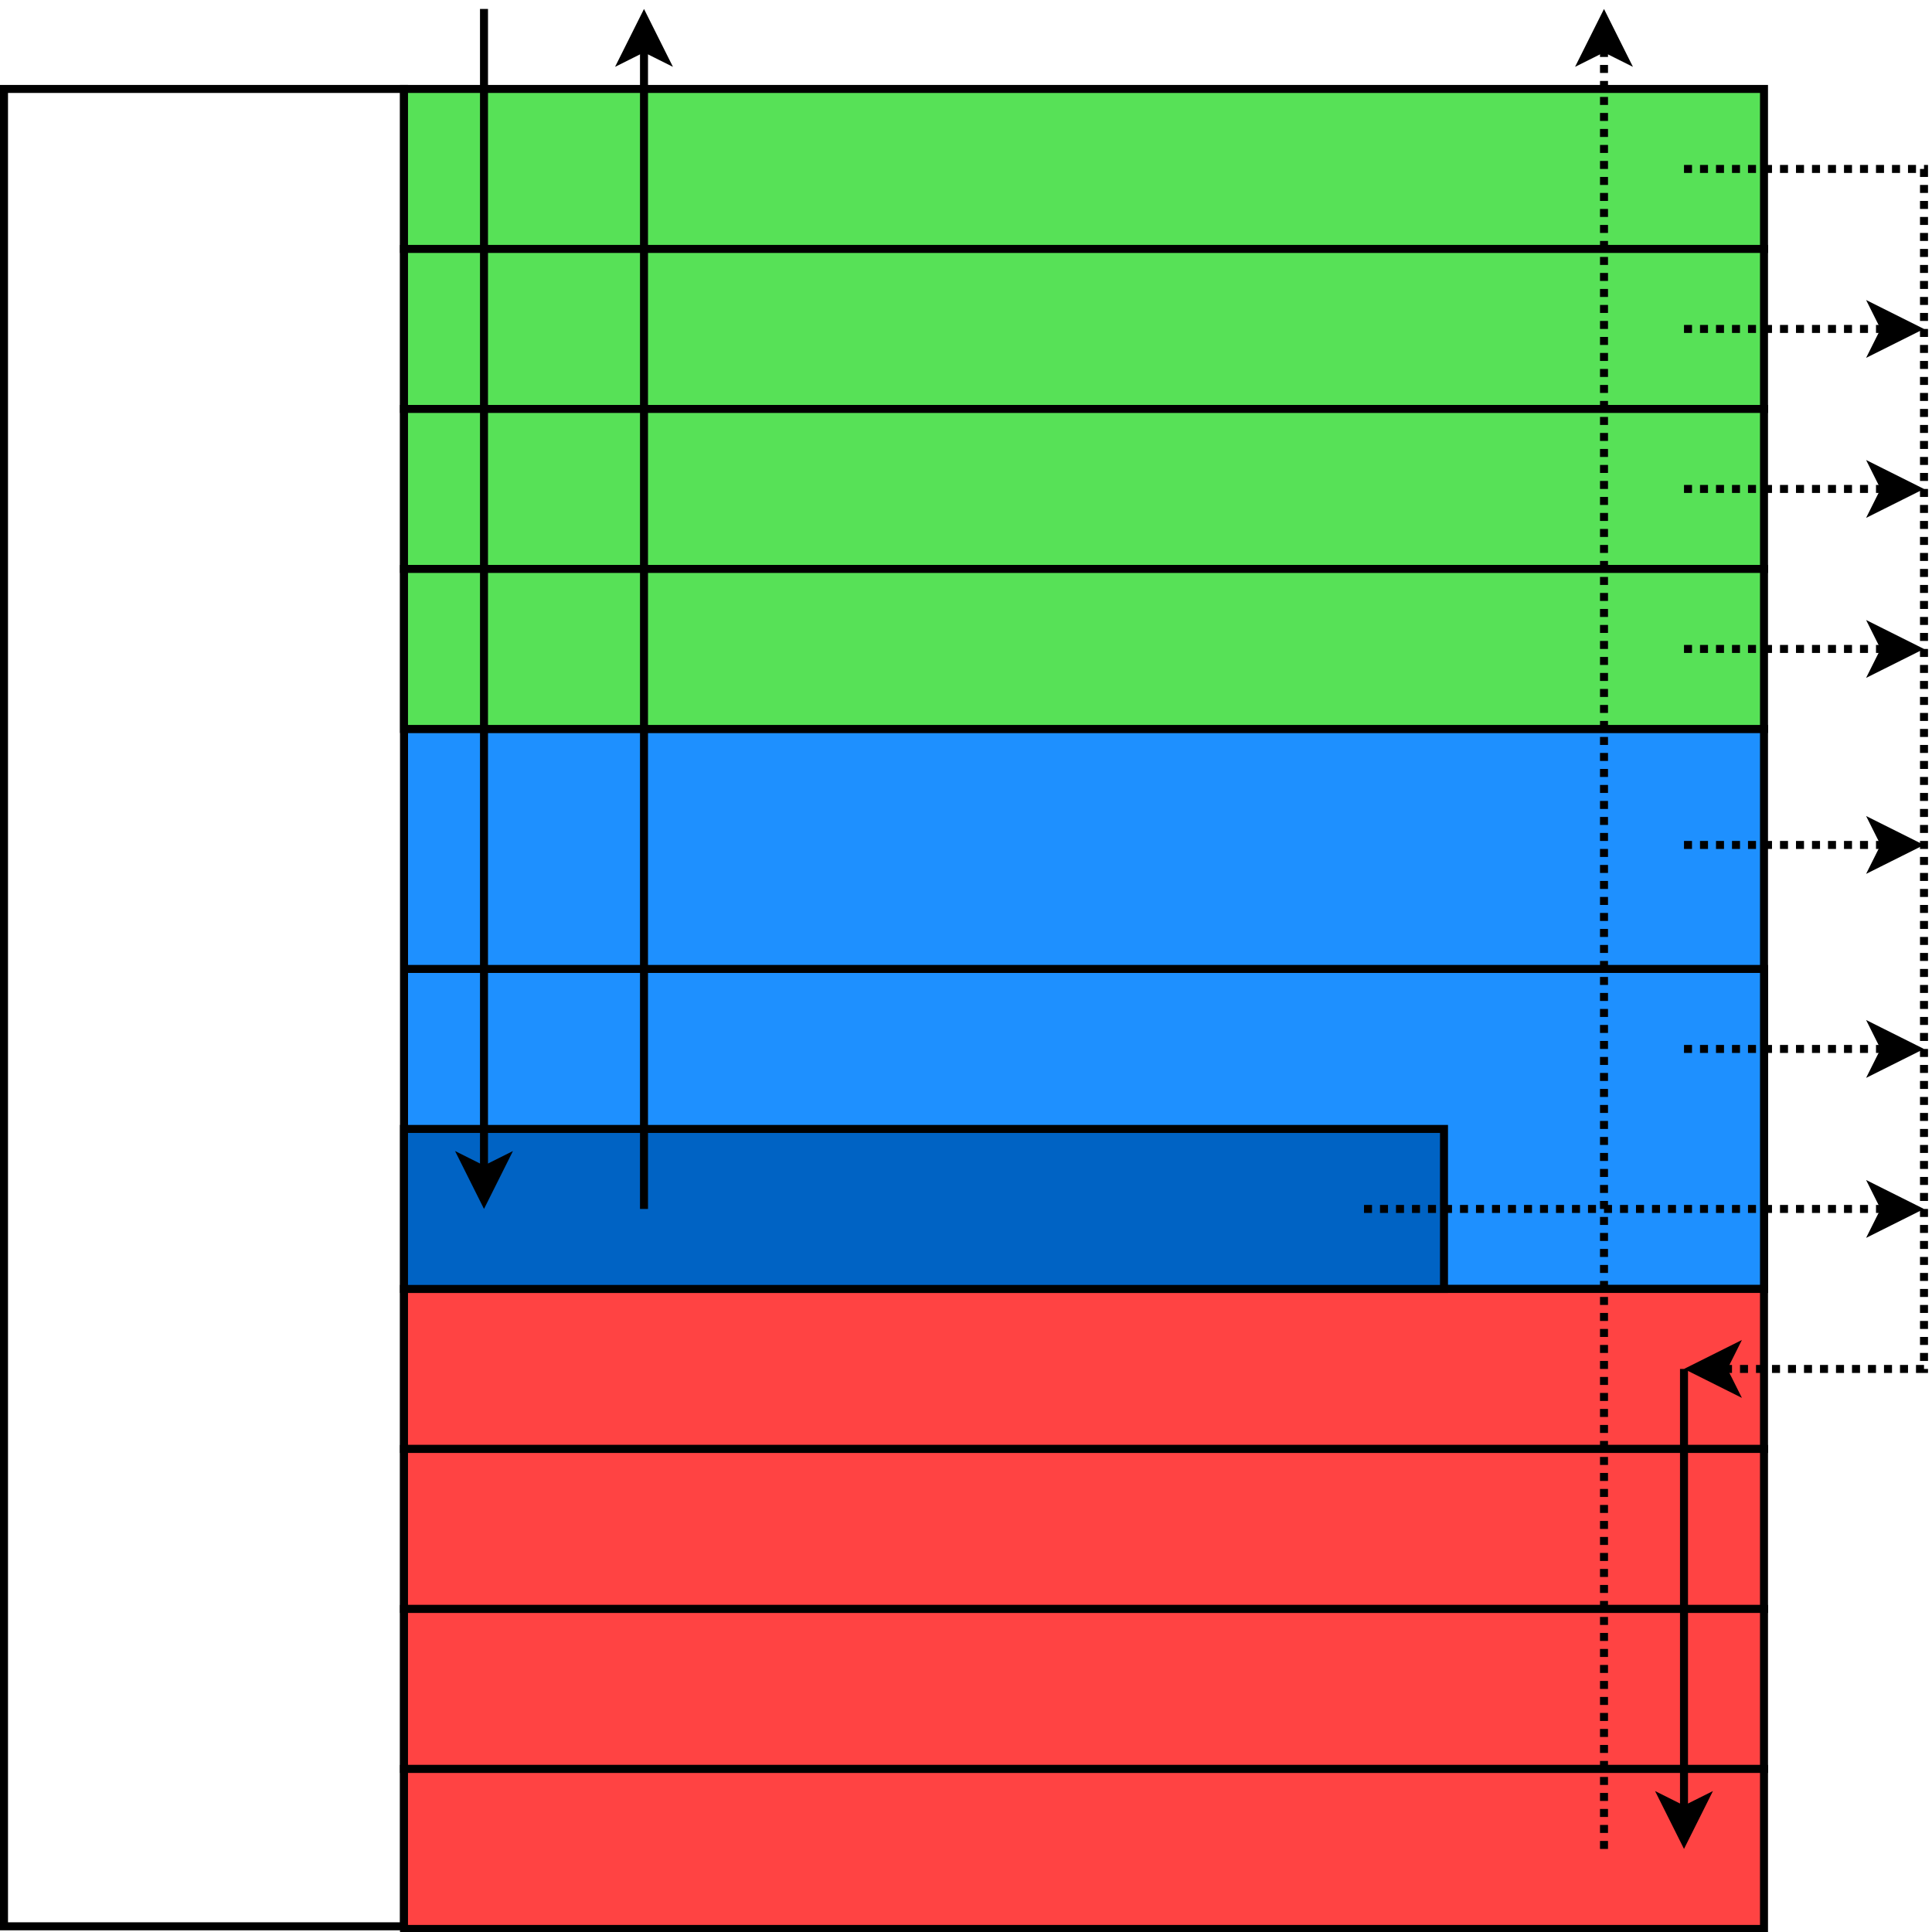
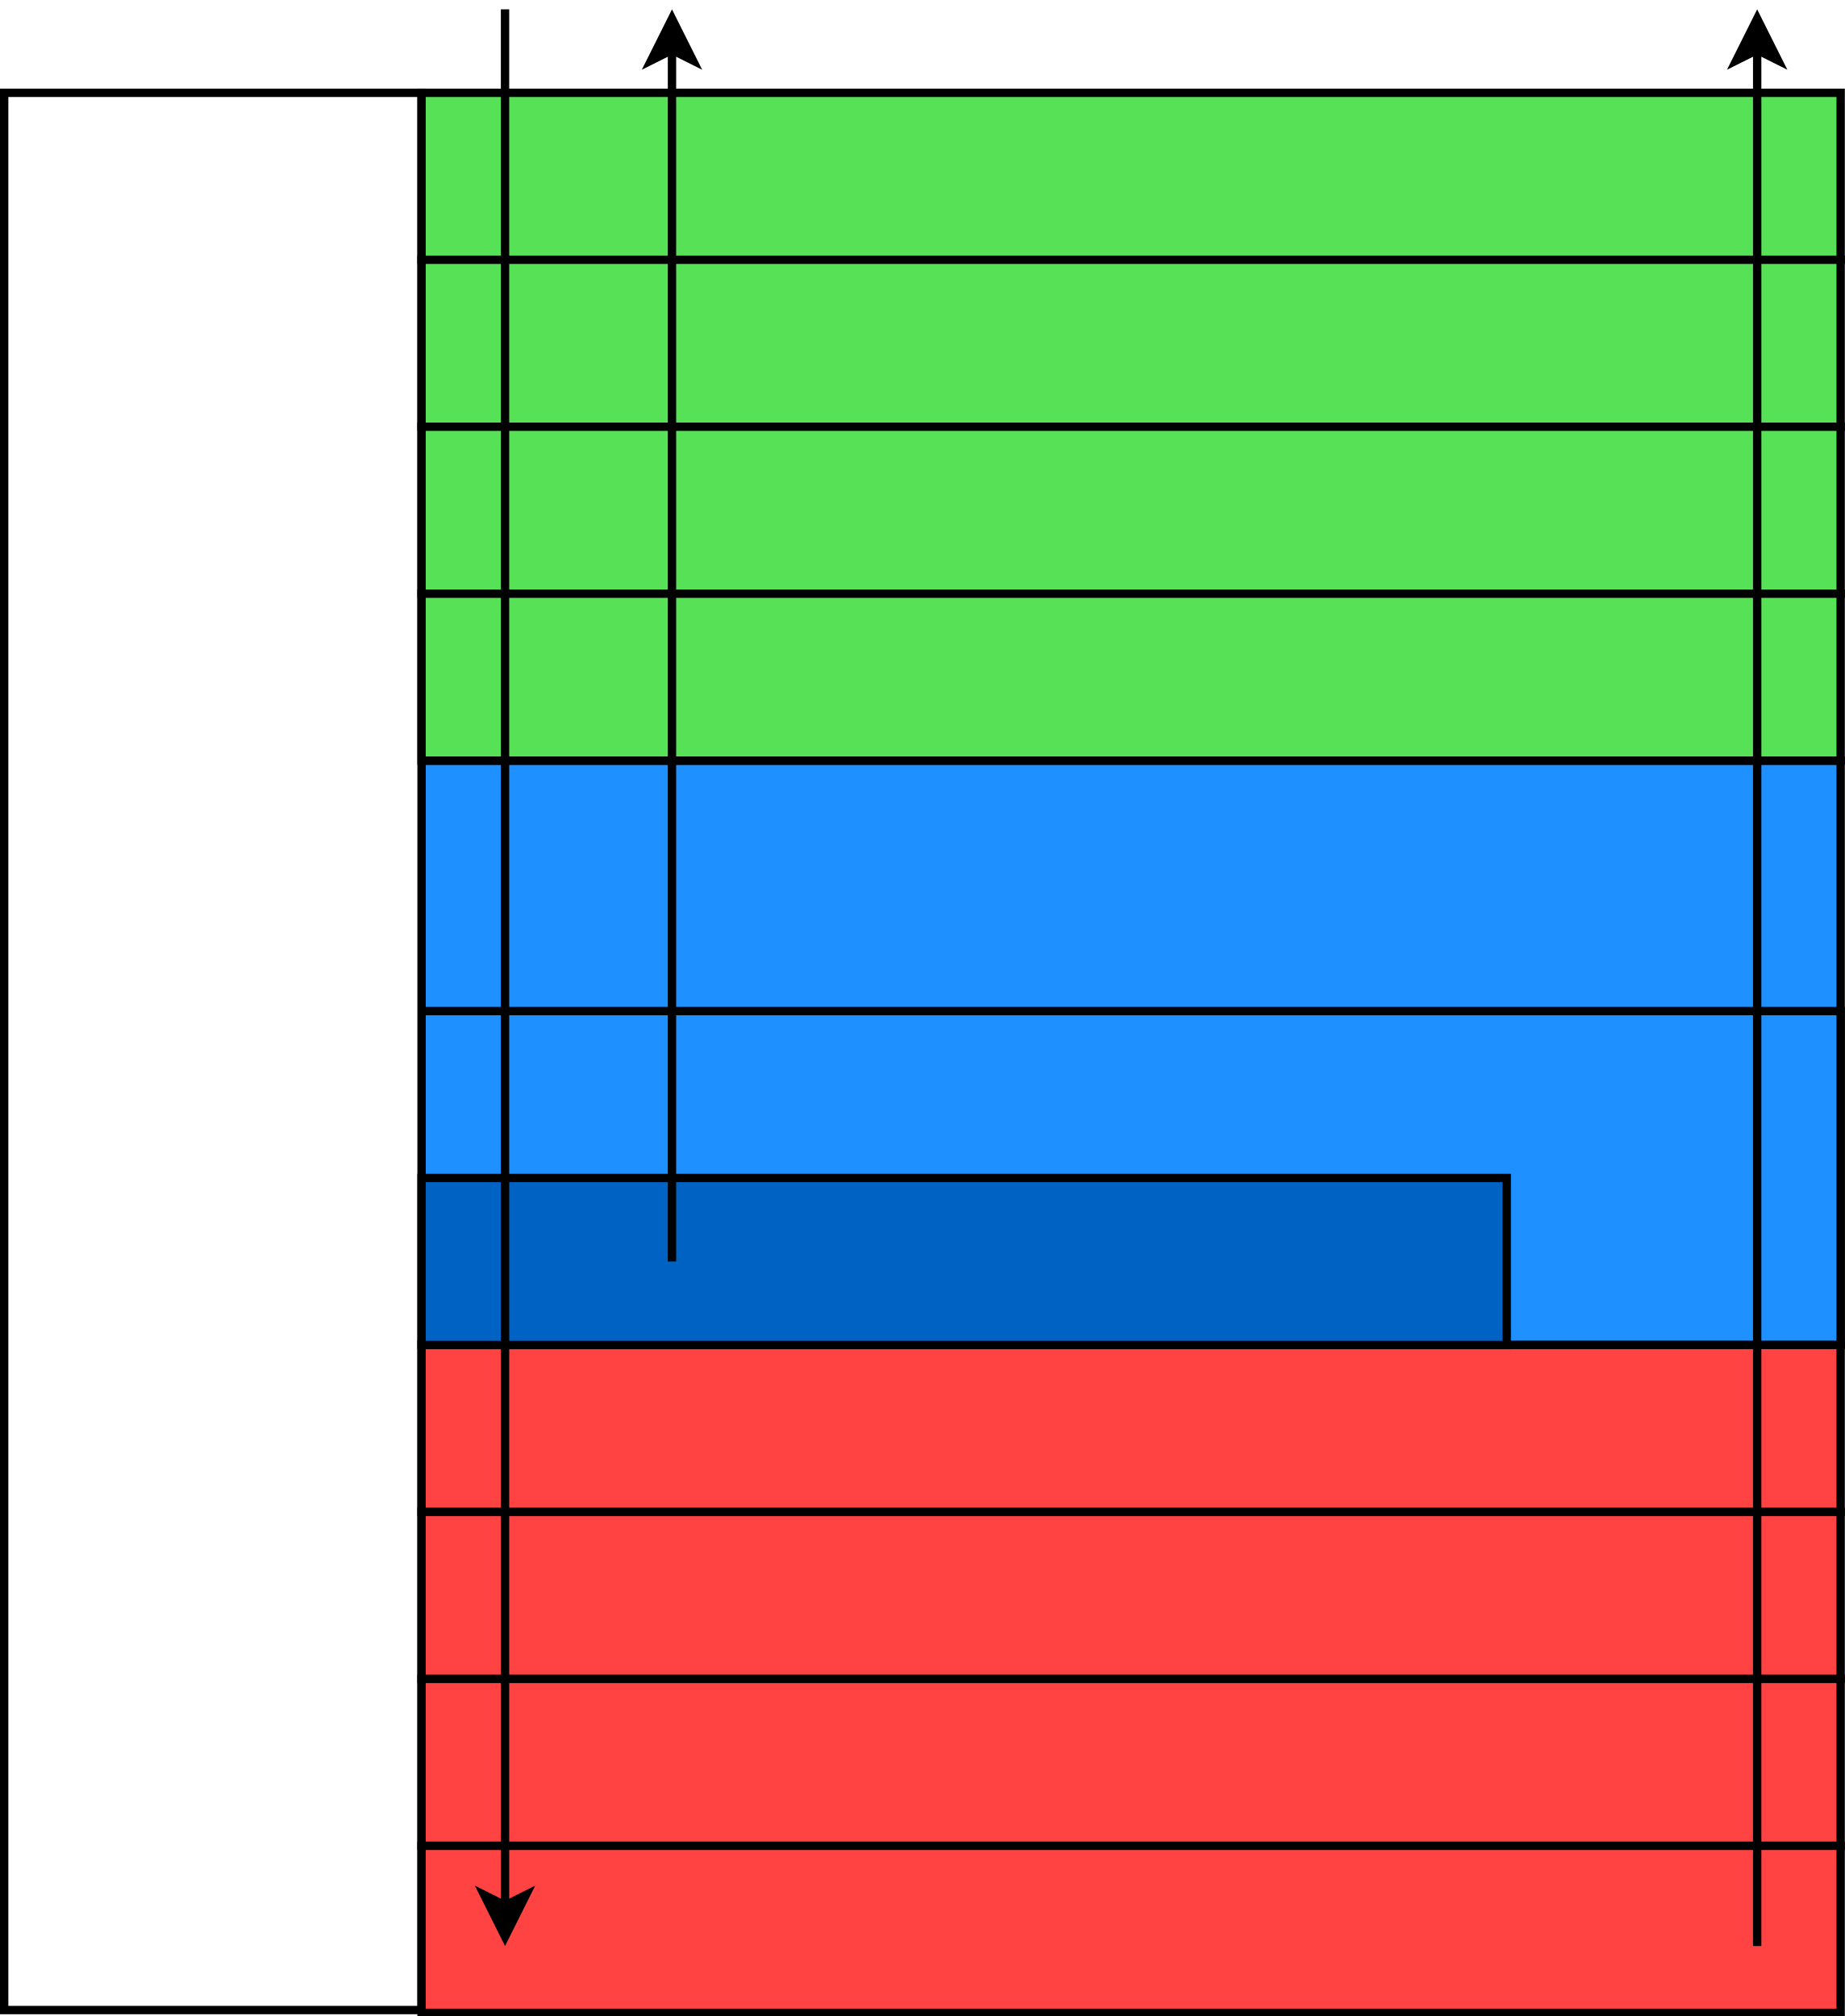
- <svg xmlns="http://www.w3.org/2000/svg" width="483pt" height="483pt" viewBox="0 0 483 483" version="1.1">
-   <g id="surface5236">
-     <rect x="0" y="0" width="483" height="483" style="fill:rgb(100%,100%,100%);fill-opacity:1;stroke:none;" />
+ <svg xmlns="http://www.w3.org/2000/svg" width="442pt" height="483pt" viewBox="0 0 442 483" version="1.1">
+   <g id="surface26926">
+     <rect x="0" y="0" width="442" height="483" style="fill:rgb(100%,100%,100%);fill-opacity:1;stroke:none;" />
    <path style="fill-rule:evenodd;fill:rgb(11.765%,56.471%,100%);fill-opacity:1;stroke-width:0.1;stroke-linecap:butt;stroke-linejoin:miter;stroke:rgb(0%,0%,0%);stroke-opacity:1;stroke-miterlimit:10;" d="M 0 8 L 17 8 L 17 15 L 0 15 Z M 0 8 " transform="matrix(20,0,0,20,101,22.23607)" />
    <path style="fill-rule:evenodd;fill:rgb(11.765%,56.471%,100%);fill-opacity:1;stroke-width:0.1;stroke-linecap:butt;stroke-linejoin:miter;stroke:rgb(0%,0%,0%);stroke-opacity:1;stroke-miterlimit:10;" d="M 0 11 L 17 11 L 17 15 L 0 15 Z M 0 11 " transform="matrix(20,0,0,20,101,22.23607)" />
    <path style="fill-rule:evenodd;fill:rgb(100%,100%,100%);fill-opacity:1;stroke-width:0.1;stroke-linecap:butt;stroke-linejoin:miter;stroke:rgb(0%,0%,0%);stroke-opacity:1;stroke-miterlimit:10;" d="M -5 -0 L 0 -0 L 0 22.967 L -5 22.967 Z M -5 -0 " transform="matrix(20,0,0,20,101,22.23607)" />
    <path style="fill-rule:evenodd;fill:rgb(34.118%,88.235%,34.118%);fill-opacity:1;stroke-width:0.1;stroke-linecap:butt;stroke-linejoin:miter;stroke:rgb(0%,0%,0%);stroke-opacity:1;stroke-miterlimit:10;" d="M 0 -0 L 17 -0 L 17 2 L 0 2 Z M 0 -0 " transform="matrix(20,0,0,20,101,22.23607)" />
    <path style="fill-rule:evenodd;fill:rgb(34.118%,88.235%,34.118%);fill-opacity:1;stroke-width:0.1;stroke-linecap:butt;stroke-linejoin:miter;stroke:rgb(0%,0%,0%);stroke-opacity:1;stroke-miterlimit:10;" d="M 0 2 L 17 2 L 17 4 L 0 4 Z M 0 2 " transform="matrix(20,0,0,20,101,22.23607)" />
    <path style="fill-rule:evenodd;fill:rgb(34.118%,88.235%,34.118%);fill-opacity:1;stroke-width:0.1;stroke-linecap:butt;stroke-linejoin:miter;stroke:rgb(0%,0%,0%);stroke-opacity:1;stroke-miterlimit:10;" d="M 0 4 L 17 4 L 17 6 L 0 6 Z M 0 4 " transform="matrix(20,0,0,20,101,22.23607)" />
    <path style="fill-rule:evenodd;fill:rgb(34.118%,88.235%,34.118%);fill-opacity:1;stroke-width:0.1;stroke-linecap:butt;stroke-linejoin:miter;stroke:rgb(0%,0%,0%);stroke-opacity:1;stroke-miterlimit:10;" d="M 0 6 L 17 6 L 17 8 L 0 8 Z M 0 6 " transform="matrix(20,0,0,20,101,22.23607)" />
    <path style="fill-rule:evenodd;fill:rgb(100%,26.275%,26.275%);fill-opacity:1;stroke-width:0.1;stroke-linecap:butt;stroke-linejoin:miter;stroke:rgb(0%,0%,0%);stroke-opacity:1;stroke-miterlimit:10;" d="M 0 15 L 17 15 L 17 17 L 0 17 Z M 0 15 " transform="matrix(20,0,0,20,101,22.23607)" />
    <path style="fill-rule:evenodd;fill:rgb(100%,26.275%,26.275%);fill-opacity:1;stroke-width:0.1;stroke-linecap:butt;stroke-linejoin:miter;stroke:rgb(0%,0%,0%);stroke-opacity:1;stroke-miterlimit:10;" d="M 0 17 L 17 17 L 17 19 L 0 19 Z M 0 17 " transform="matrix(20,0,0,20,101,22.23607)" />
    <path style="fill-rule:evenodd;fill:rgb(100%,26.275%,26.275%);fill-opacity:1;stroke-width:0.1;stroke-linecap:butt;stroke-linejoin:miter;stroke:rgb(0%,0%,0%);stroke-opacity:1;stroke-miterlimit:10;" d="M 0 19 L 17 19 L 17 21 L 0 21 Z M 0 19 " transform="matrix(20,0,0,20,101,22.23607)" />
    <path style="fill-rule:evenodd;fill:rgb(100%,26.275%,26.275%);fill-opacity:1;stroke-width:0.1;stroke-linecap:butt;stroke-linejoin:miter;stroke:rgb(0%,0%,0%);stroke-opacity:1;stroke-miterlimit:10;" d="M 0 21 L 17 21 L 17 23 L 0 23 Z M 0 21 " transform="matrix(20,0,0,20,101,22.23607)" />
    <path style="fill-rule:evenodd;fill:rgb(0%,38.824%,76.863%);fill-opacity:1;stroke-width:0.1;stroke-linecap:butt;stroke-linejoin:miter;stroke:rgb(0%,0%,0%);stroke-opacity:1;stroke-miterlimit:10;" d="M 0 13 L 13 13 L 13 15 L 0 15 Z M 0 13 " transform="matrix(20,0,0,20,101,22.23607)" />
-     <path style="fill:none;stroke-width:0.1;stroke-linecap:butt;stroke-linejoin:miter;stroke:rgb(0%,0%,0%);stroke-opacity:1;stroke-dasharray:0.1,0.1;stroke-miterlimit:10;" d="M 16 1 L 19 1 L 19 16 L 16.487 16 " transform="matrix(20,0,0,20,101,22.23607)" />
-     <path style="fill-rule:evenodd;fill:rgb(0%,0%,0%);fill-opacity:1;stroke-width:0.1;stroke-linecap:butt;stroke-linejoin:miter;stroke:rgb(0%,0%,0%);stroke-opacity:1;stroke-miterlimit:10;" d="M 16.112 16 L 16.612 15.75 L 16.487 16 L 16.612 16.25 Z M 16.112 16 " transform="matrix(20,0,0,20,101,22.23607)" />
-     <path style="fill:none;stroke-width:0.1;stroke-linecap:butt;stroke-linejoin:miter;stroke:rgb(0%,0%,0%);stroke-opacity:1;stroke-dasharray:0.1,0.1;stroke-miterlimit:10;" d="M 16 3 L 18.513 3 " transform="matrix(20,0,0,20,101,22.23607)" />
-     <path style="fill-rule:evenodd;fill:rgb(0%,0%,0%);fill-opacity:1;stroke-width:0.1;stroke-linecap:butt;stroke-linejoin:miter;stroke:rgb(0%,0%,0%);stroke-opacity:1;stroke-miterlimit:10;" d="M 18.888 3 L 18.388 3.25 L 18.513 3 L 18.388 2.75 Z M 18.888 3 " transform="matrix(20,0,0,20,101,22.23607)" />
-     <path style="fill:none;stroke-width:0.1;stroke-linecap:butt;stroke-linejoin:miter;stroke:rgb(0%,0%,0%);stroke-opacity:1;stroke-dasharray:0.1,0.1;stroke-miterlimit:10;" d="M 16 5 L 18.513 5 " transform="matrix(20,0,0,20,101,22.23607)" />
-     <path style="fill-rule:evenodd;fill:rgb(0%,0%,0%);fill-opacity:1;stroke-width:0.1;stroke-linecap:butt;stroke-linejoin:miter;stroke:rgb(0%,0%,0%);stroke-opacity:1;stroke-miterlimit:10;" d="M 18.888 5 L 18.388 5.25 L 18.513 5 L 18.388 4.75 Z M 18.888 5 " transform="matrix(20,0,0,20,101,22.23607)" />
-     <path style="fill:none;stroke-width:0.1;stroke-linecap:butt;stroke-linejoin:miter;stroke:rgb(0%,0%,0%);stroke-opacity:1;stroke-dasharray:0.1,0.1;stroke-miterlimit:10;" d="M 16 7 L 18.513 7 " transform="matrix(20,0,0,20,101,22.23607)" />
-     <path style="fill-rule:evenodd;fill:rgb(0%,0%,0%);fill-opacity:1;stroke-width:0.1;stroke-linecap:butt;stroke-linejoin:miter;stroke:rgb(0%,0%,0%);stroke-opacity:1;stroke-miterlimit:10;" d="M 18.888 7 L 18.388 7.25 L 18.513 7 L 18.388 6.75 Z M 18.888 7 " transform="matrix(20,0,0,20,101,22.23607)" />
-     <path style="fill:none;stroke-width:0.1;stroke-linecap:butt;stroke-linejoin:miter;stroke:rgb(0%,0%,0%);stroke-opacity:1;stroke-miterlimit:10;" d="M 16 16 L 16 21.513 " transform="matrix(20,0,0,20,101,22.23607)" />
-     <path style="fill-rule:evenodd;fill:rgb(0%,0%,0%);fill-opacity:1;stroke-width:0.1;stroke-linecap:butt;stroke-linejoin:miter;stroke:rgb(0%,0%,0%);stroke-opacity:1;stroke-miterlimit:10;" d="M 16 21.888 L 15.75 21.388 L 16 21.513 L 16.25 21.388 Z M 16 21.888 " transform="matrix(20,0,0,20,101,22.23607)" />
-     <path style="fill:none;stroke-width:0.1;stroke-linecap:butt;stroke-linejoin:miter;stroke:rgb(0%,0%,0%);stroke-opacity:1;stroke-dasharray:0.1,0.1;stroke-miterlimit:10;" d="M 15 22 L 15 -0.513 " transform="matrix(20,0,0,20,101,22.23607)" />
-     <path style="fill-rule:evenodd;fill:rgb(0%,0%,0%);fill-opacity:1;stroke-width:0.1;stroke-linecap:butt;stroke-linejoin:miter;stroke:rgb(0%,0%,0%);stroke-opacity:1;stroke-miterlimit:10;" d="M 15 -0.888 L 15.25 -0.388 L 15 -0.513 L 14.75 -0.388 Z M 15 -0.888 " transform="matrix(20,0,0,20,101,22.23607)" />
-     <path style="fill:none;stroke-width:0.1;stroke-linecap:butt;stroke-linejoin:miter;stroke:rgb(0%,0%,0%);stroke-opacity:1;stroke-miterlimit:10;" d="M 1 -1 L 1 13.513 " transform="matrix(20,0,0,20,101,22.23607)" />
-     <path style="fill-rule:evenodd;fill:rgb(0%,0%,0%);fill-opacity:1;stroke-width:0.1;stroke-linecap:butt;stroke-linejoin:miter;stroke:rgb(0%,0%,0%);stroke-opacity:1;stroke-miterlimit:10;" d="M 1 13.888 L 0.75 13.388 L 1 13.513 L 1.25 13.388 Z M 1 13.888 " transform="matrix(20,0,0,20,101,22.23607)" />
+     <path style="fill:none;stroke-width:0.1;stroke-linecap:butt;stroke-linejoin:miter;stroke:rgb(0%,0%,0%);stroke-opacity:1;stroke-miterlimit:10;" d="M 1 -1 L 1 21.713 " transform="matrix(20,0,0,20,101,22.23607)" />
+     <path style="fill-rule:evenodd;fill:rgb(0%,0%,0%);fill-opacity:1;stroke-width:0.1;stroke-linecap:butt;stroke-linejoin:miter;stroke:rgb(0%,0%,0%);stroke-opacity:1;stroke-miterlimit:10;" d="M 1 22.088 L 0.75 21.588 L 1 21.713 L 1.25 21.588 Z M 1 22.088 " transform="matrix(20,0,0,20,101,22.23607)" />
    <path style="fill:none;stroke-width:0.1;stroke-linecap:butt;stroke-linejoin:miter;stroke:rgb(0%,0%,0%);stroke-opacity:1;stroke-miterlimit:10;" d="M 3 14 L 3 -0.513 " transform="matrix(20,0,0,20,101,22.23607)" />
    <path style="fill-rule:evenodd;fill:rgb(0%,0%,0%);fill-opacity:1;stroke-width:0.1;stroke-linecap:butt;stroke-linejoin:miter;stroke:rgb(0%,0%,0%);stroke-opacity:1;stroke-miterlimit:10;" d="M 3 -0.888 L 3.25 -0.388 L 3 -0.513 L 2.75 -0.388 Z M 3 -0.888 " transform="matrix(20,0,0,20,101,22.23607)" />
-     <path style="fill:none;stroke-width:0.1;stroke-linecap:butt;stroke-linejoin:miter;stroke:rgb(0%,0%,0%);stroke-opacity:1;stroke-dasharray:0.1,0.1;stroke-miterlimit:10;" d="M 12 14 L 18.513 14 " transform="matrix(20,0,0,20,101,22.23607)" />
-     <path style="fill-rule:evenodd;fill:rgb(0%,0%,0%);fill-opacity:1;stroke-width:0.1;stroke-linecap:butt;stroke-linejoin:miter;stroke:rgb(0%,0%,0%);stroke-opacity:1;stroke-miterlimit:10;" d="M 18.888 14 L 18.388 14.25 L 18.513 14 L 18.388 13.75 Z M 18.888 14 " transform="matrix(20,0,0,20,101,22.23607)" />
-     <path style="fill:none;stroke-width:0.1;stroke-linecap:butt;stroke-linejoin:miter;stroke:rgb(0%,0%,0%);stroke-opacity:1;stroke-dasharray:0.1,0.1;stroke-miterlimit:10;" d="M 16 9.45 L 18.513 9.45 " transform="matrix(20,0,0,20,101,22.23607)" />
-     <path style="fill-rule:evenodd;fill:rgb(0%,0%,0%);fill-opacity:1;stroke-width:0.1;stroke-linecap:butt;stroke-linejoin:miter;stroke:rgb(0%,0%,0%);stroke-opacity:1;stroke-miterlimit:10;" d="M 18.888 9.45 L 18.388 9.7 L 18.513 9.45 L 18.388 9.2 Z M 18.888 9.45 " transform="matrix(20,0,0,20,101,22.23607)" />
-     <path style="fill:none;stroke-width:0.1;stroke-linecap:butt;stroke-linejoin:miter;stroke:rgb(0%,0%,0%);stroke-opacity:1;stroke-dasharray:0.1,0.1;stroke-miterlimit:10;" d="M 16 12 L 18.513 12 " transform="matrix(20,0,0,20,101,22.23607)" />
-     <path style="fill-rule:evenodd;fill:rgb(0%,0%,0%);fill-opacity:1;stroke-width:0.1;stroke-linecap:butt;stroke-linejoin:miter;stroke:rgb(0%,0%,0%);stroke-opacity:1;stroke-miterlimit:10;" d="M 18.888 12 L 18.388 12.25 L 18.513 12 L 18.388 11.75 Z M 18.888 12 " transform="matrix(20,0,0,20,101,22.23607)" />
+     <path style="fill:none;stroke-width:0.1;stroke-linecap:butt;stroke-linejoin:miter;stroke:rgb(0%,0%,0%);stroke-opacity:1;stroke-miterlimit:10;" d="M 16 -0.513 L 16 22.2 " transform="matrix(20,0,0,20,101,22.23607)" />
+     <path style="fill-rule:evenodd;fill:rgb(0%,0%,0%);fill-opacity:1;stroke-width:0.1;stroke-linecap:butt;stroke-linejoin:miter;stroke:rgb(0%,0%,0%);stroke-opacity:1;stroke-miterlimit:10;" d="M 16 -0.888 L 16.25 -0.388 L 16 -0.513 L 15.75 -0.388 Z M 16 -0.888 " transform="matrix(20,0,0,20,101,22.23607)" />
  </g>
</svg>
